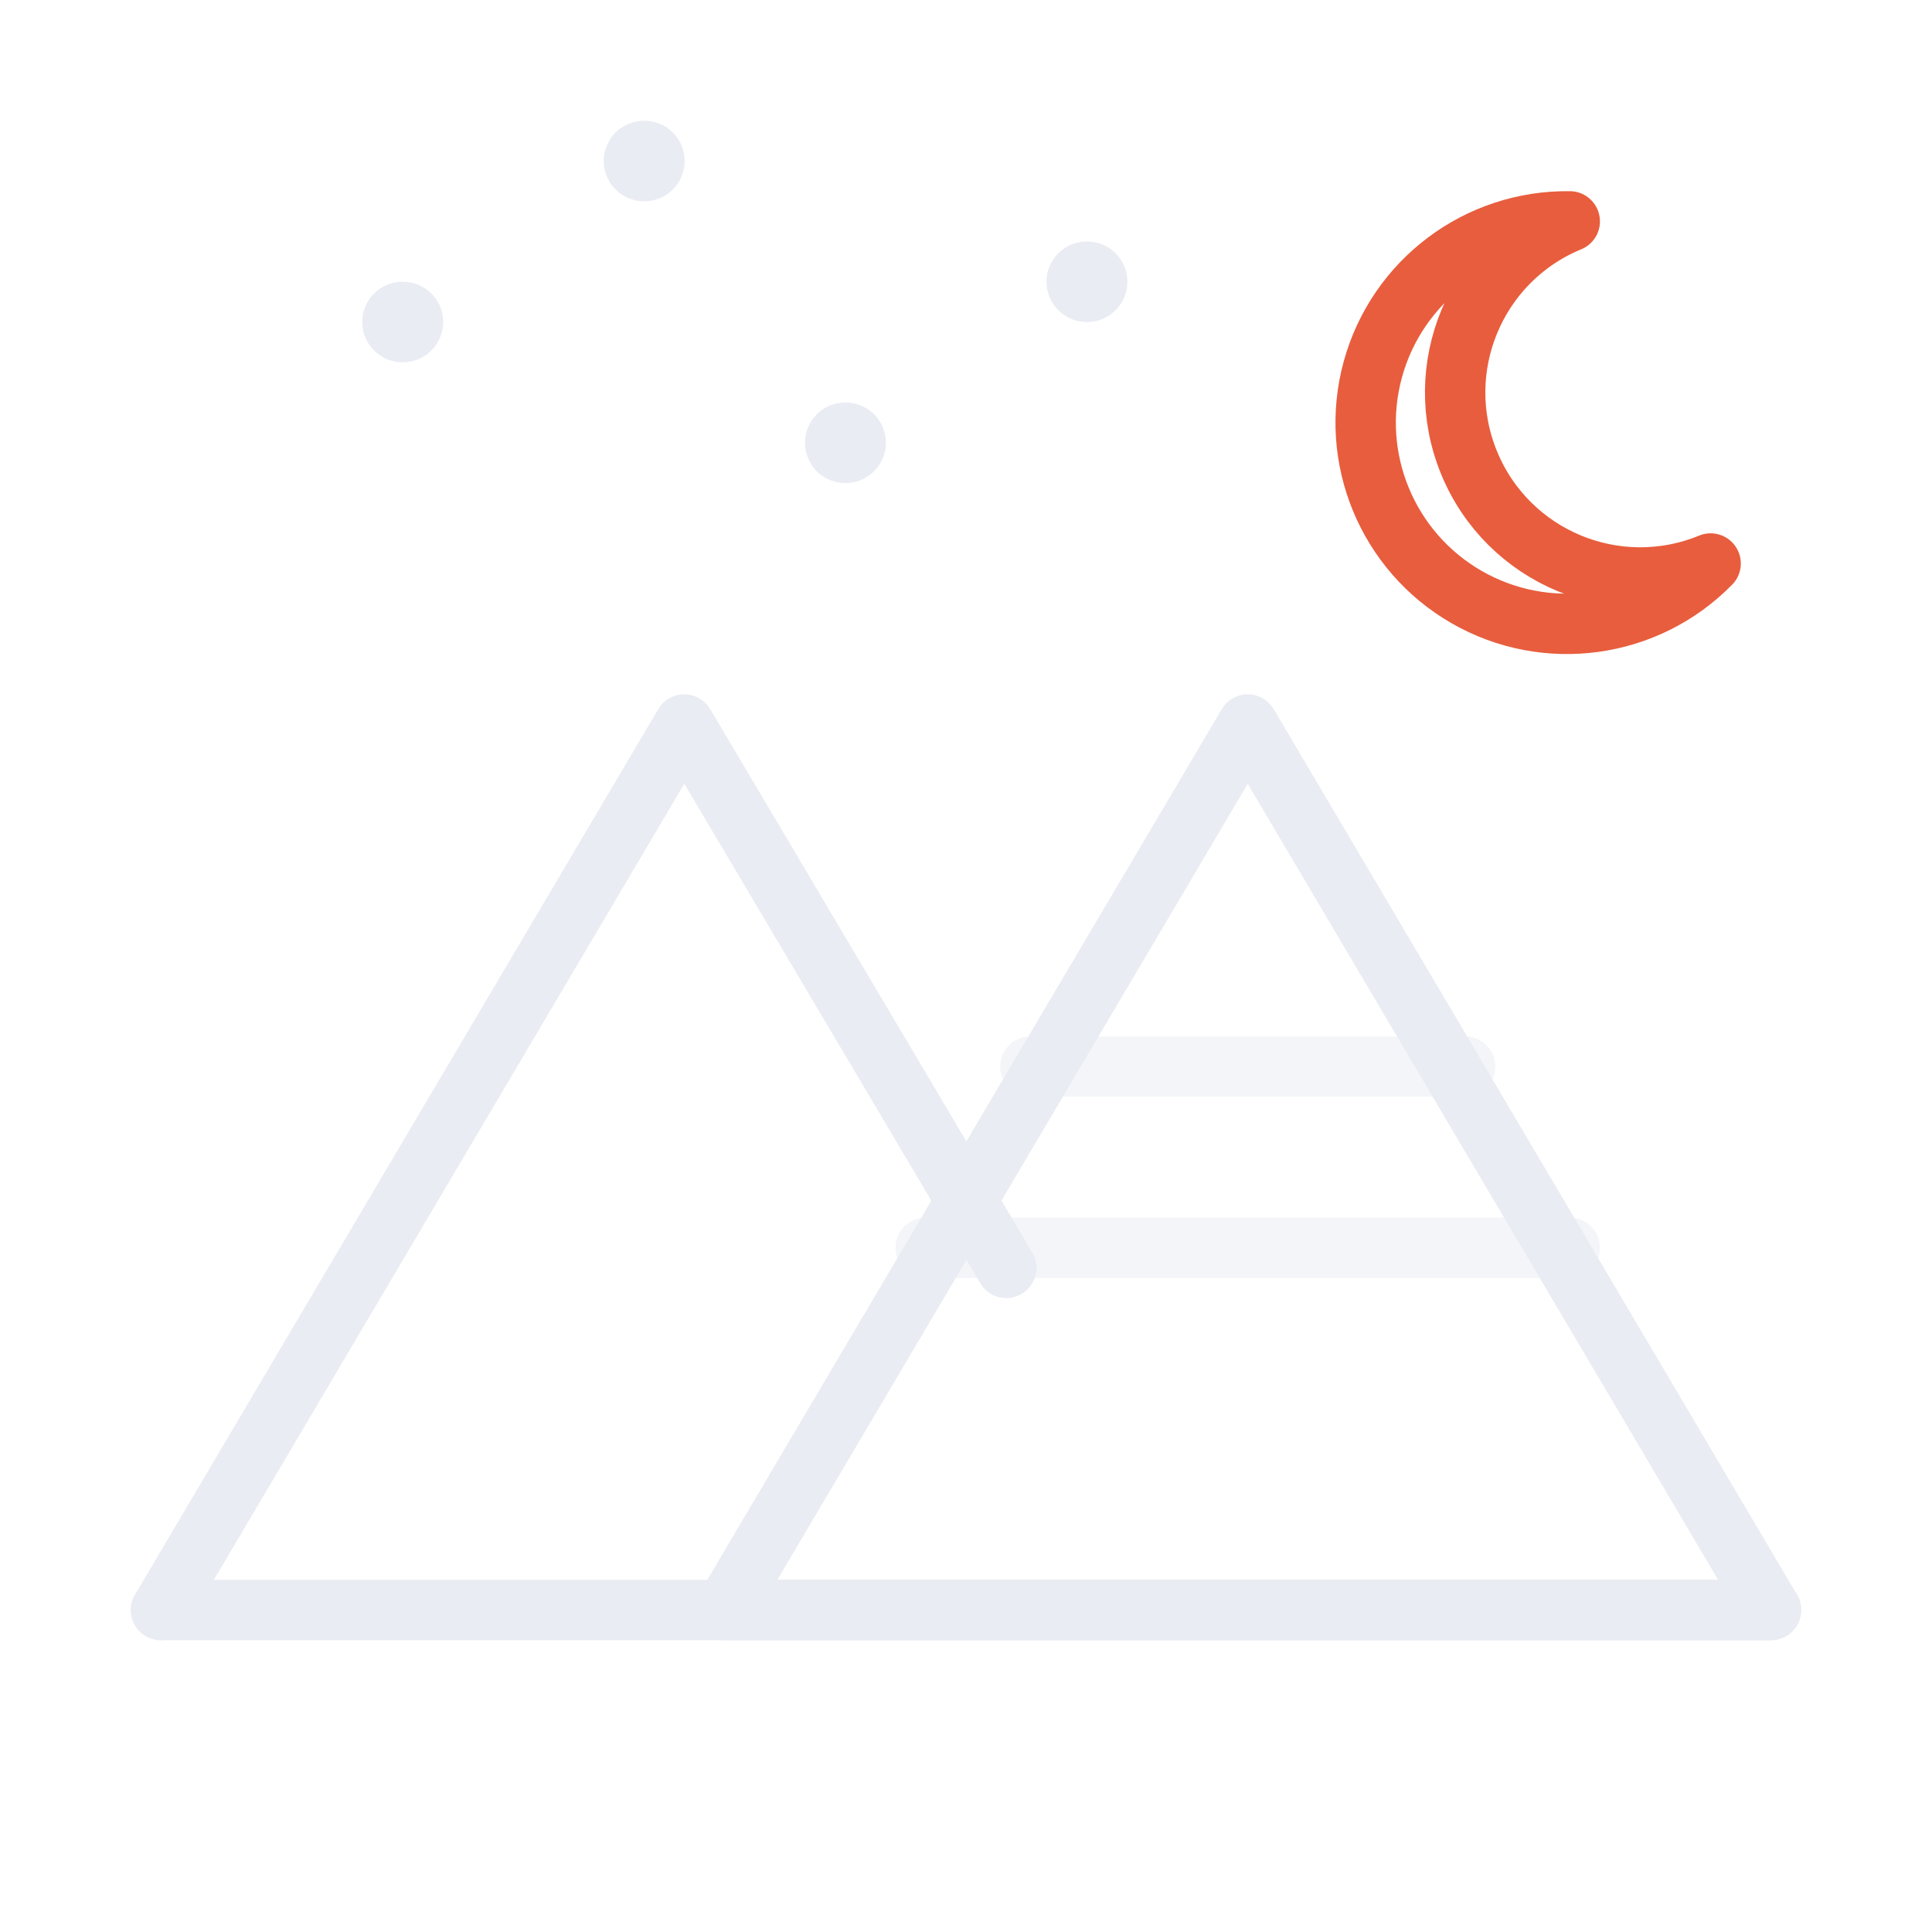
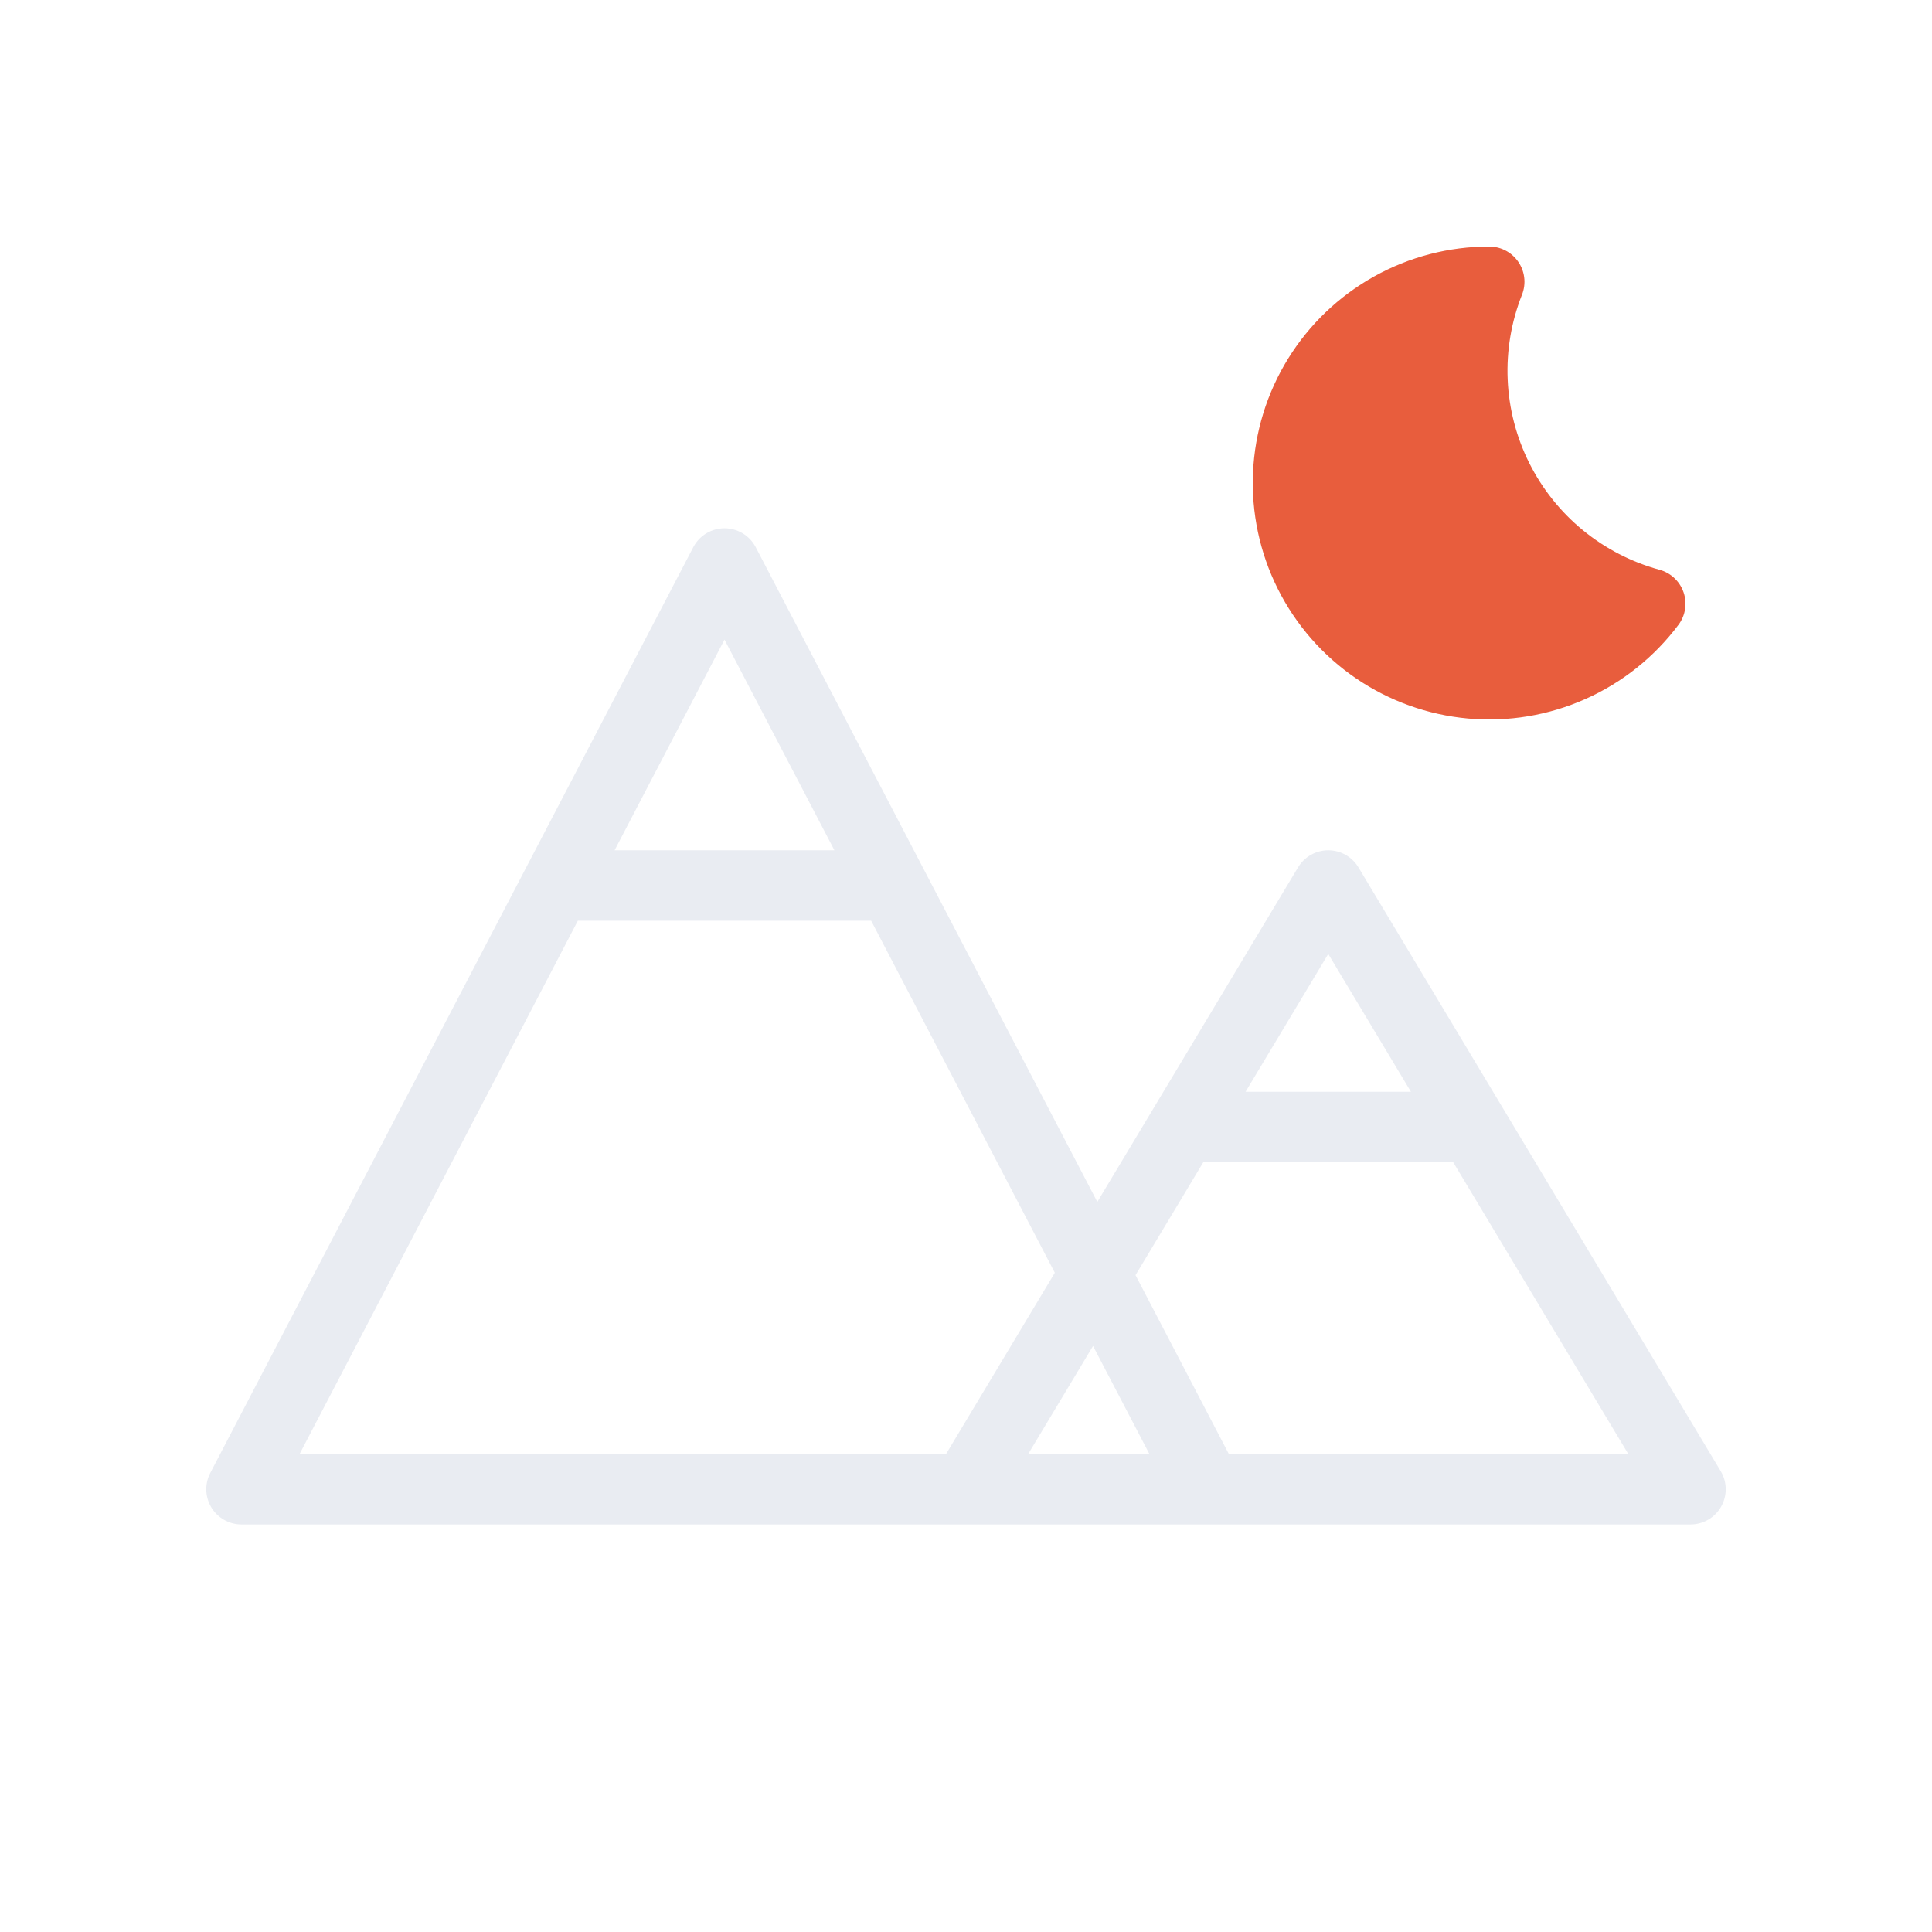
- <svg xmlns="http://www.w3.org/2000/svg" viewBox="0 0 48 48" width="48" height="48" fill="none" stroke="#E9ECF2" stroke-width="1.5" stroke-linecap="round" stroke-linejoin="round">
-   <path d="M4 40 17 18l8 13.5" />
-   <path d="M18 40 31 18l13 22z" />
-   <path d="M4 40h40" />
-   <path d="M25.6 26.5h10.8M23 31h16" opacity=".55" />
-   <path d="M39 5.5a5 5 0 1 0 3.5 8.5 4 4 0 0 1-3.5-8.5z" stroke="#E85D3D" />
-   <path d="M10 8h.01M16 4h.01M27 7h.01M21 11h.01" stroke-width="2" />
+ <svg xmlns="http://www.w3.org/2000/svg" width="96" height="96" viewBox="0 0 96 96" fill="none">
+   <path d="M28 44H44M60 56H72M12 74L36 28L60 74H12ZM48 74L66 44L84 74H48Z" stroke="#E9ECF2" stroke-width="3.5" stroke-linecap="round" stroke-linejoin="round" />
+   <path d="M69.13 15.266C70.619 14.436 72.295 14 74 14C73.378 15.569 73.094 17.253 73.167 18.939C73.239 20.626 73.667 22.279 74.422 23.789C75.177 25.299 76.243 26.633 77.548 27.703C78.854 28.773 80.371 29.556 82 30C80.977 31.364 79.623 32.443 78.066 33.136C76.508 33.829 74.8 34.113 73.102 33.96C71.404 33.806 69.774 33.222 68.366 32.262C66.957 31.301 65.818 29.997 65.056 28.472C64.293 26.948 63.934 25.253 64.01 23.55C64.087 21.848 64.597 20.193 65.493 18.743C66.39 17.293 67.642 16.096 69.13 15.266Z" fill="#E85D3D" stroke="#E85D3D" stroke-width="3.5" stroke-linecap="round" stroke-linejoin="round" />
</svg>
